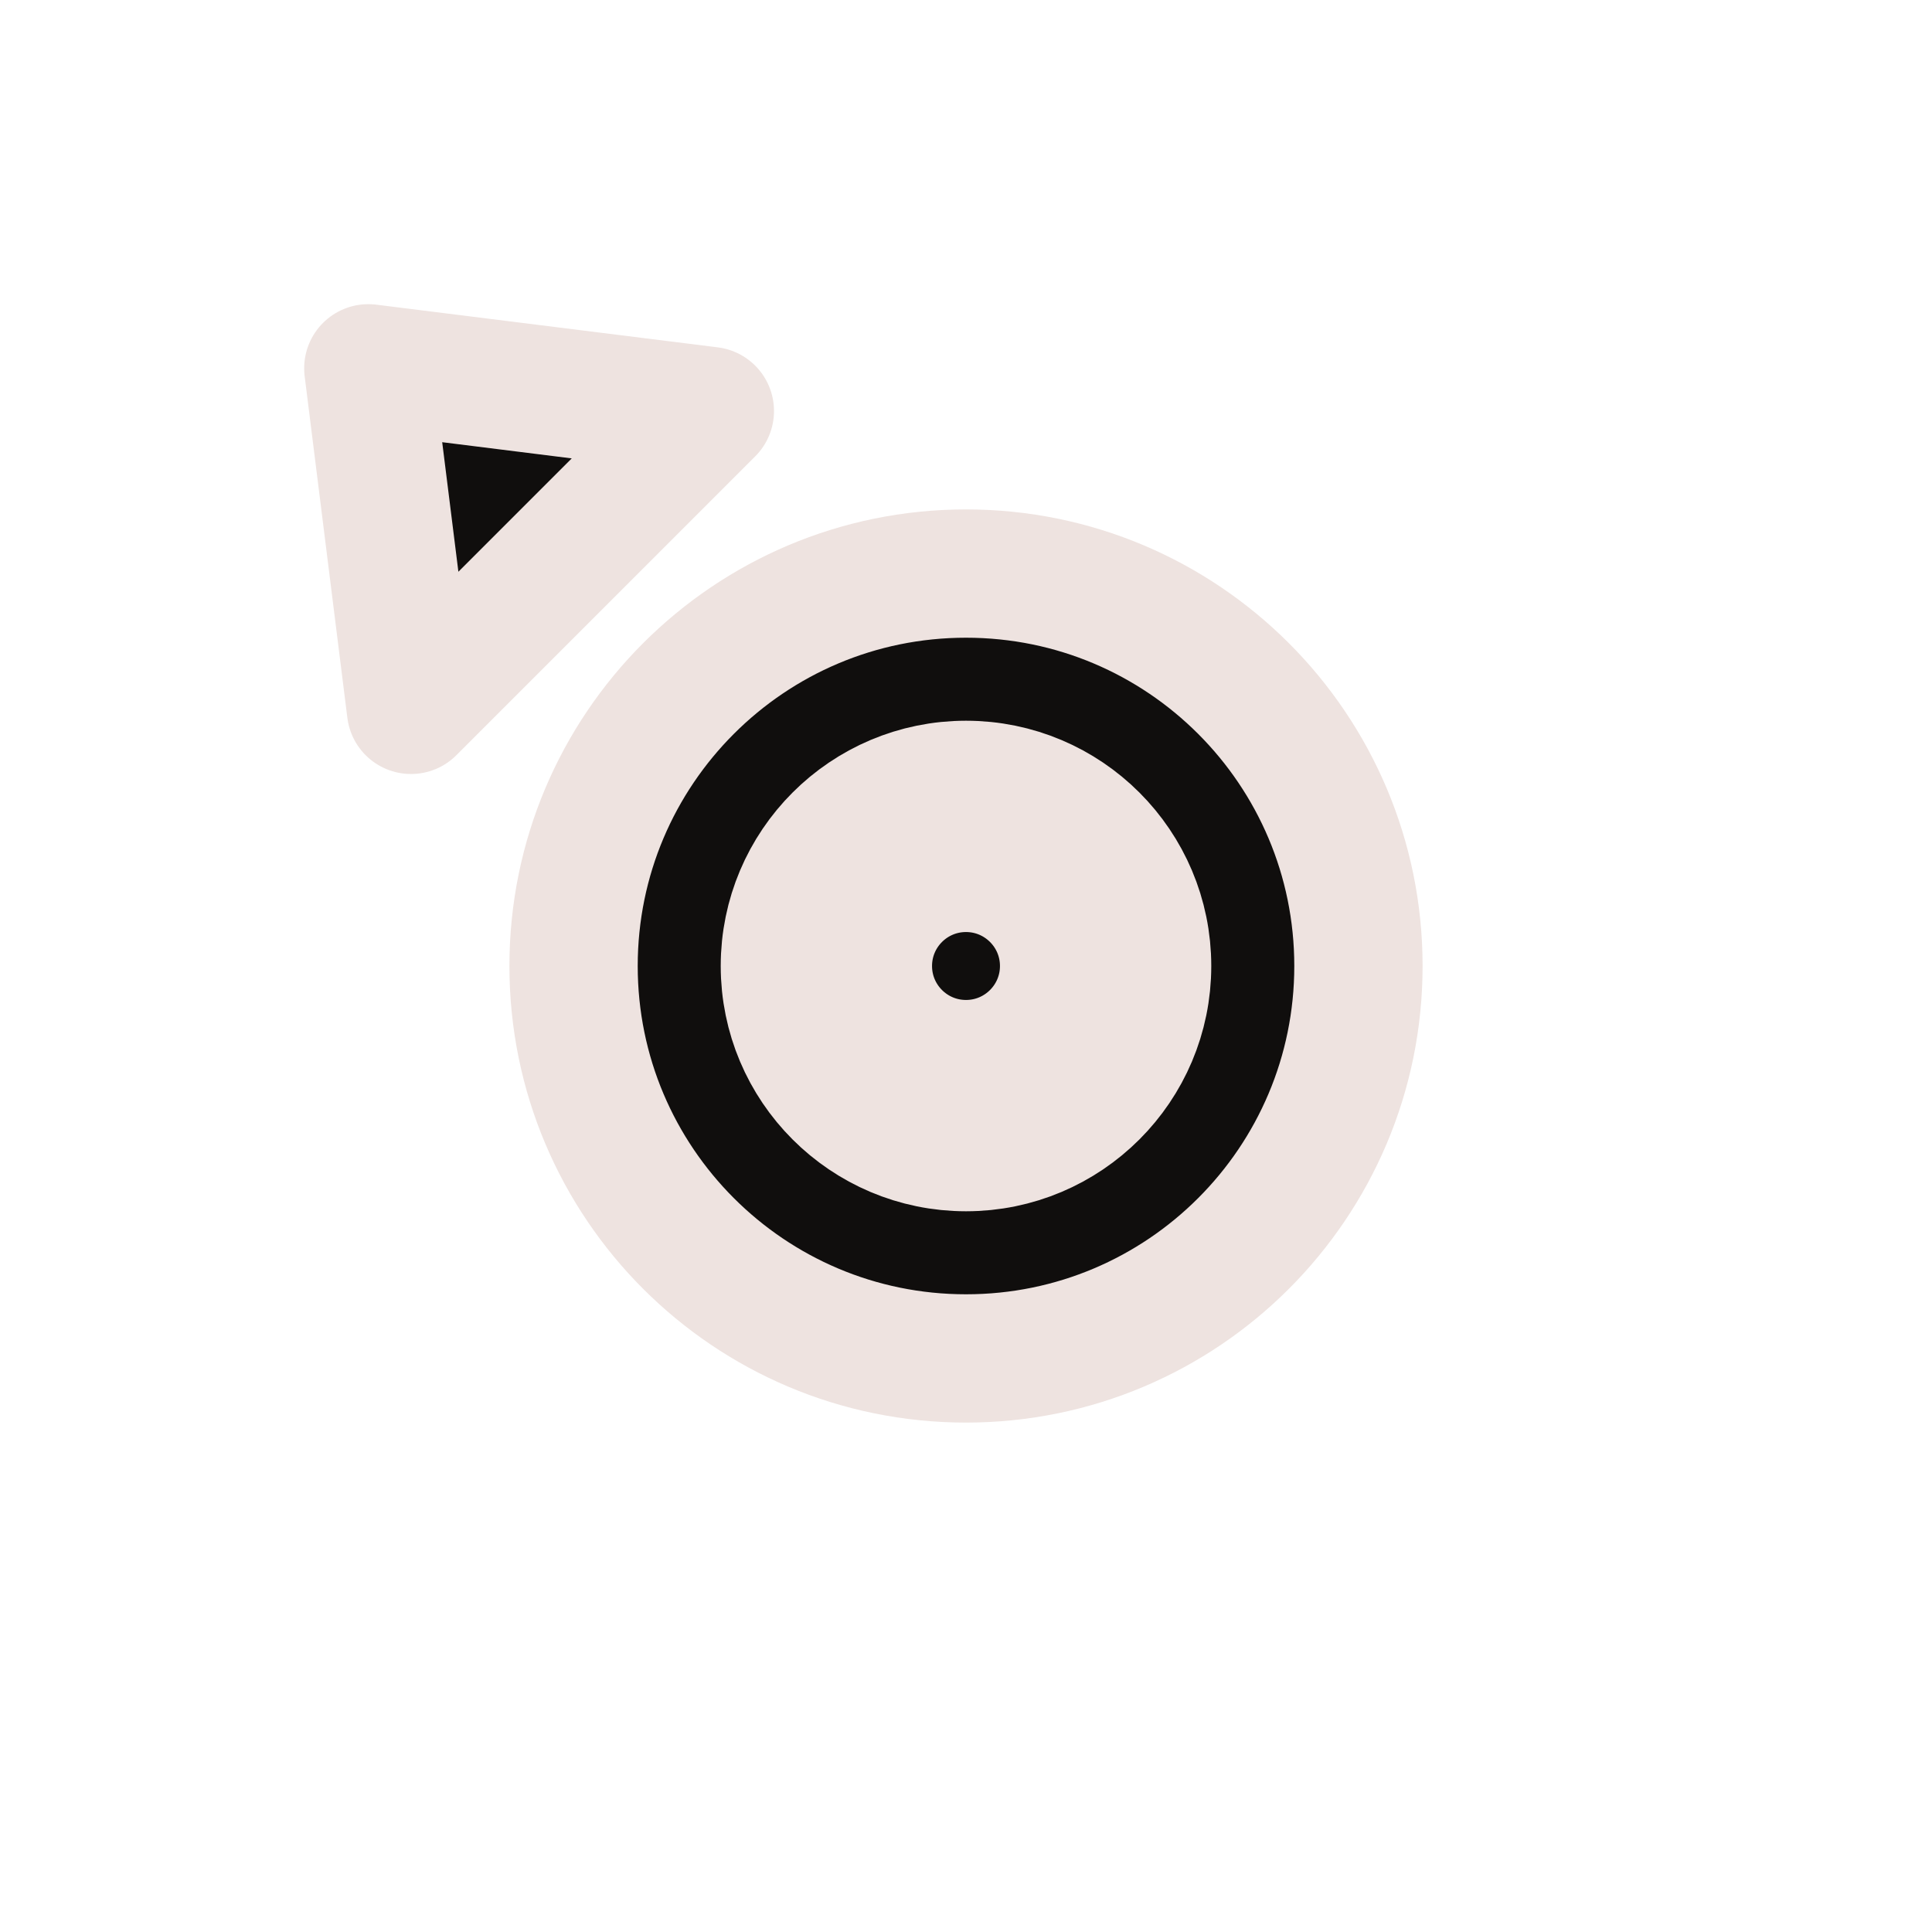
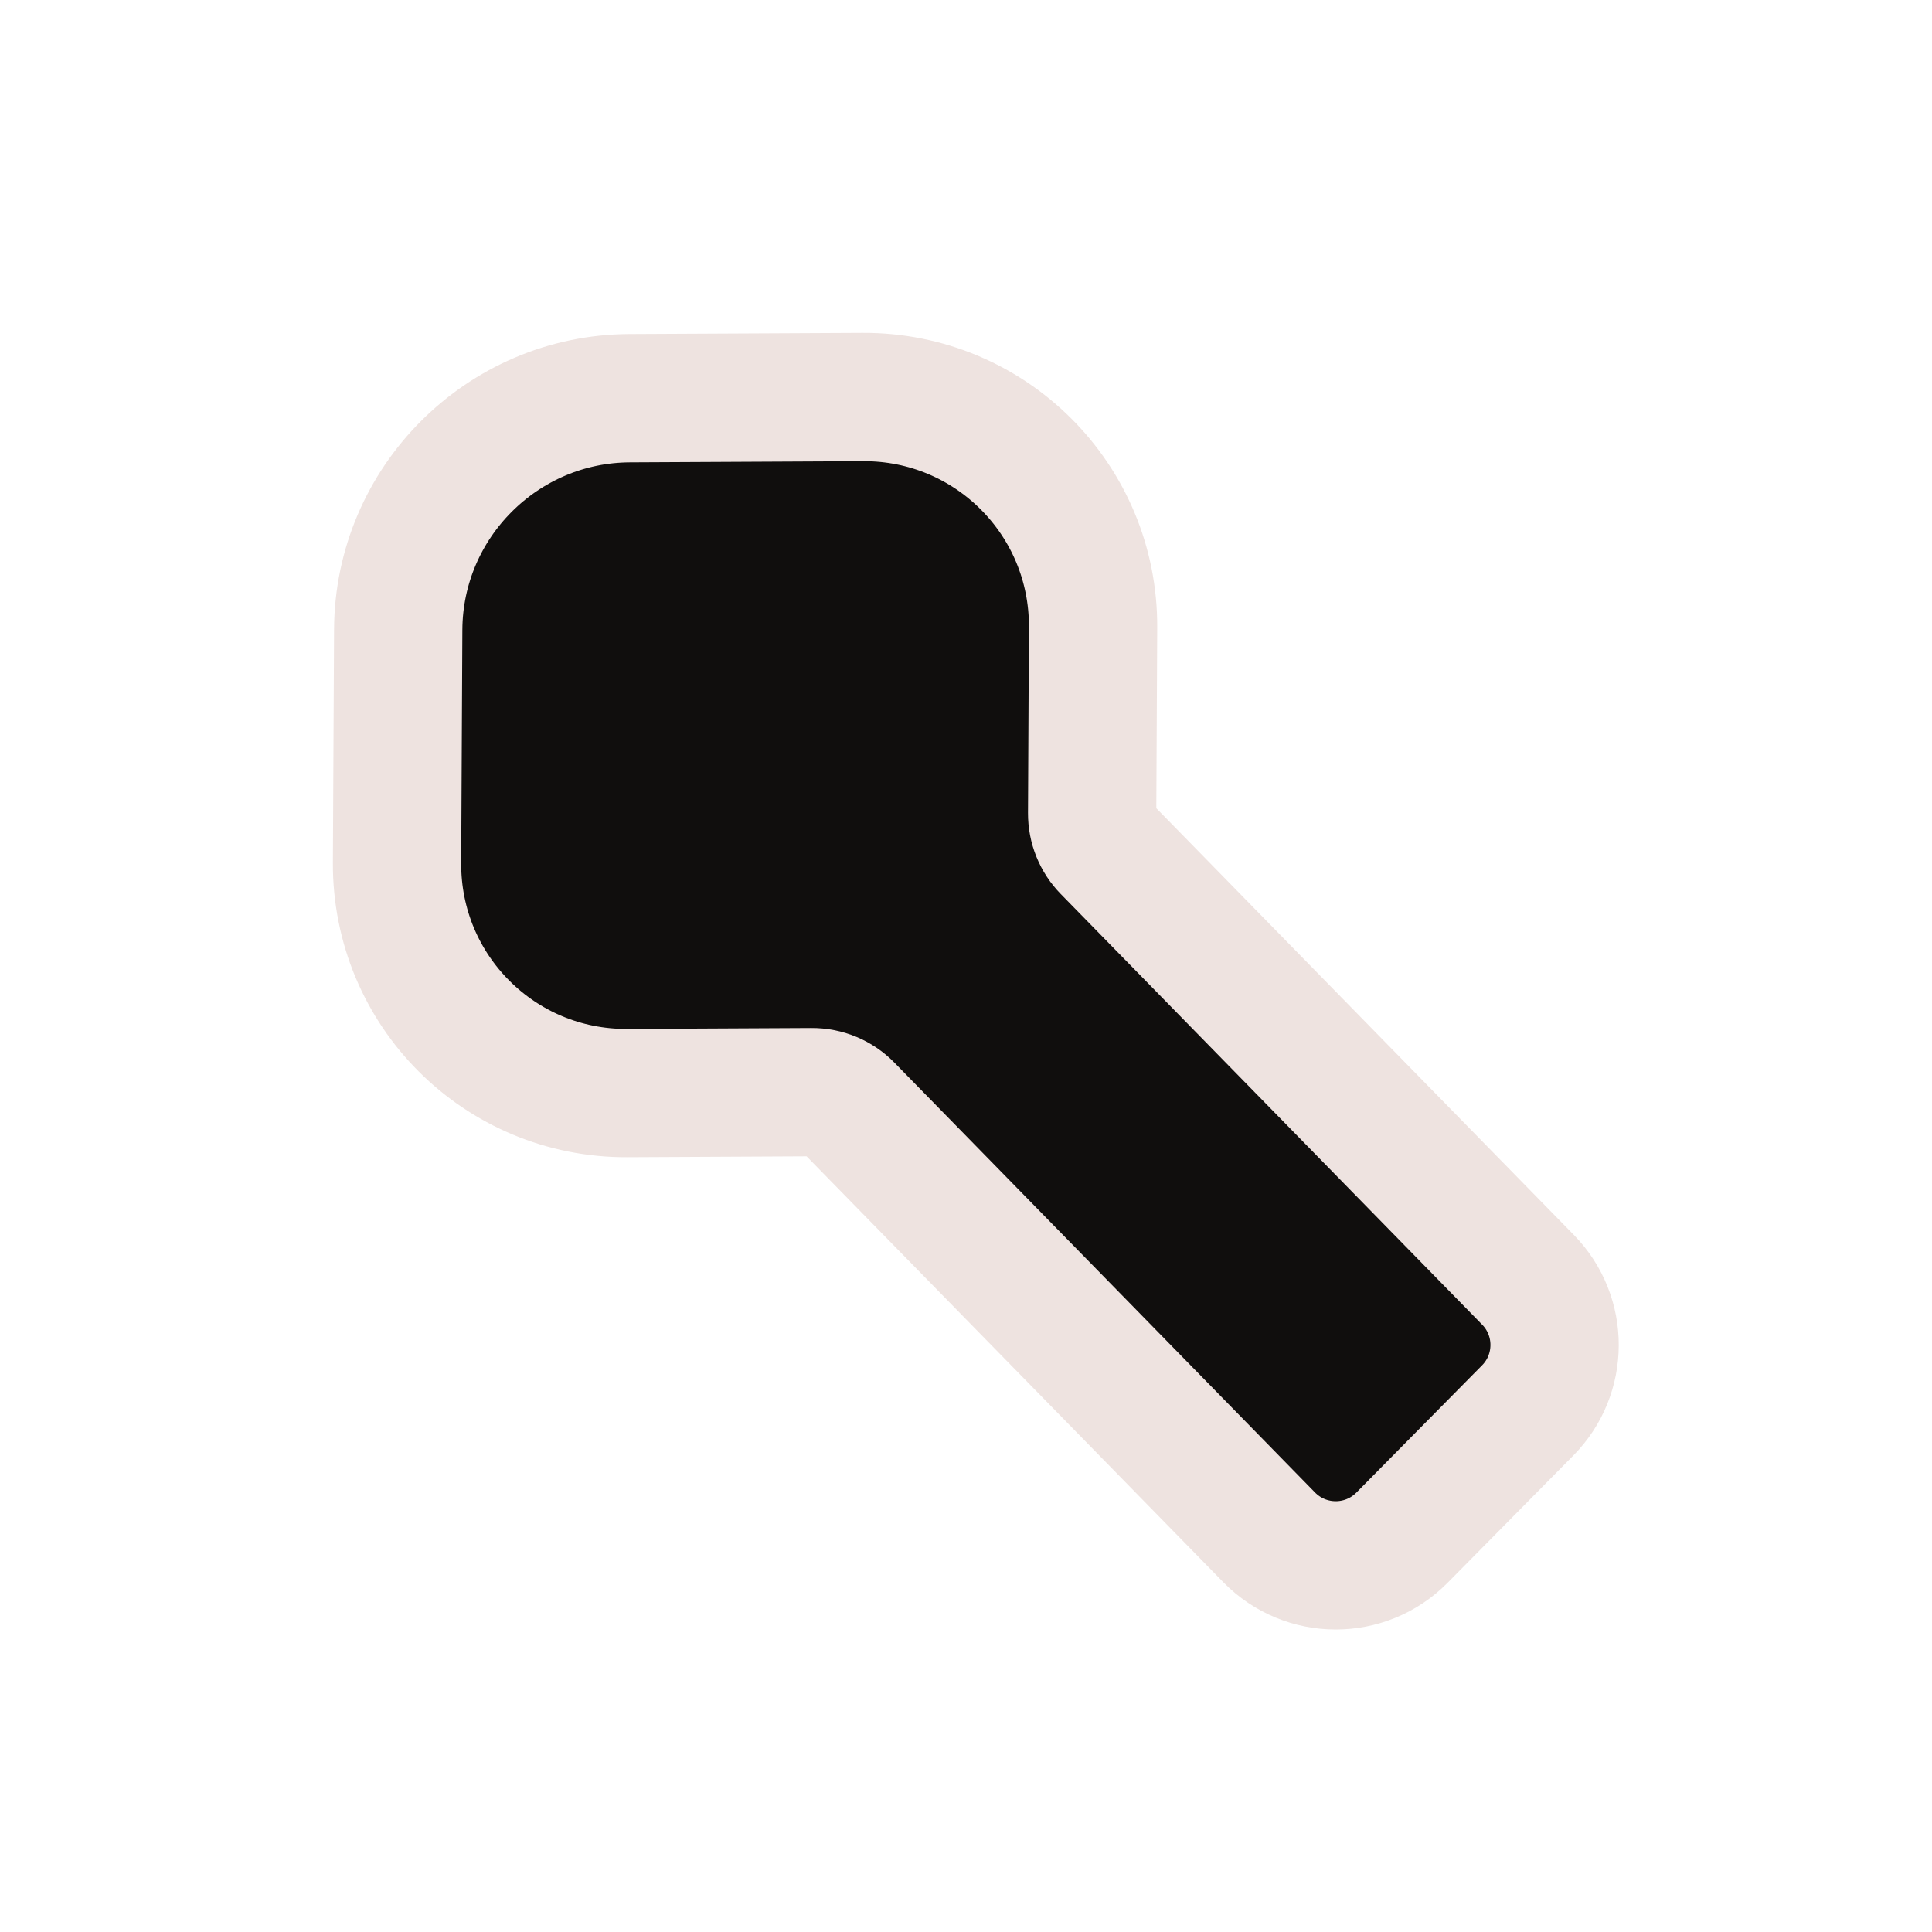
<svg xmlns="http://www.w3.org/2000/svg" width="256" height="256" viewBox="0 0 256 256" fill="none">
-   <path fill-rule="evenodd" d="M128 76a52 52 0 1 0 0.001 0zM128 104a24 24 0 1 1-0.001 0z" fill="#100e0d" stroke="#eee3e0" stroke-width="17" stroke-linejoin="round" />
-   <circle cx="128" cy="128" r="13" fill="#100e0d" stroke="#eee3e0" stroke-width="17" stroke-linejoin="round" />
-   <path d="M128 16L156 52H100Z" fill="#100e0d" stroke="#eee3e0" stroke-width="17" stroke-linejoin="round" transform="rotate(315 128 128)" />
+   <g transform="rotate(315 128 128)">
+     <path d="M103.739 130.238L102.873 209.94C102.798 216.837 108.391 222.456 115.288 222.414L138.993 222.268C145.726 222.227 151.183 216.795 151.256 210.062L152.123 130.229C152.142 128.468 152.857 126.768 154.141 125.497L171.64 108.172C183.667 96.267 183.667 76.928 171.64 65.022L149.672 43.274C137.693 31.415 118.307 31.415 106.328 43.274L84.36 65.022C72.333 76.928 72.333 96.267 84.36 108.172L101.721 125.36C103.042 126.667 103.758 128.427 103.739 130.238Z" fill="#100e0d" stroke="#eee3e0" stroke-width="17" />
+   </g>
</svg>
